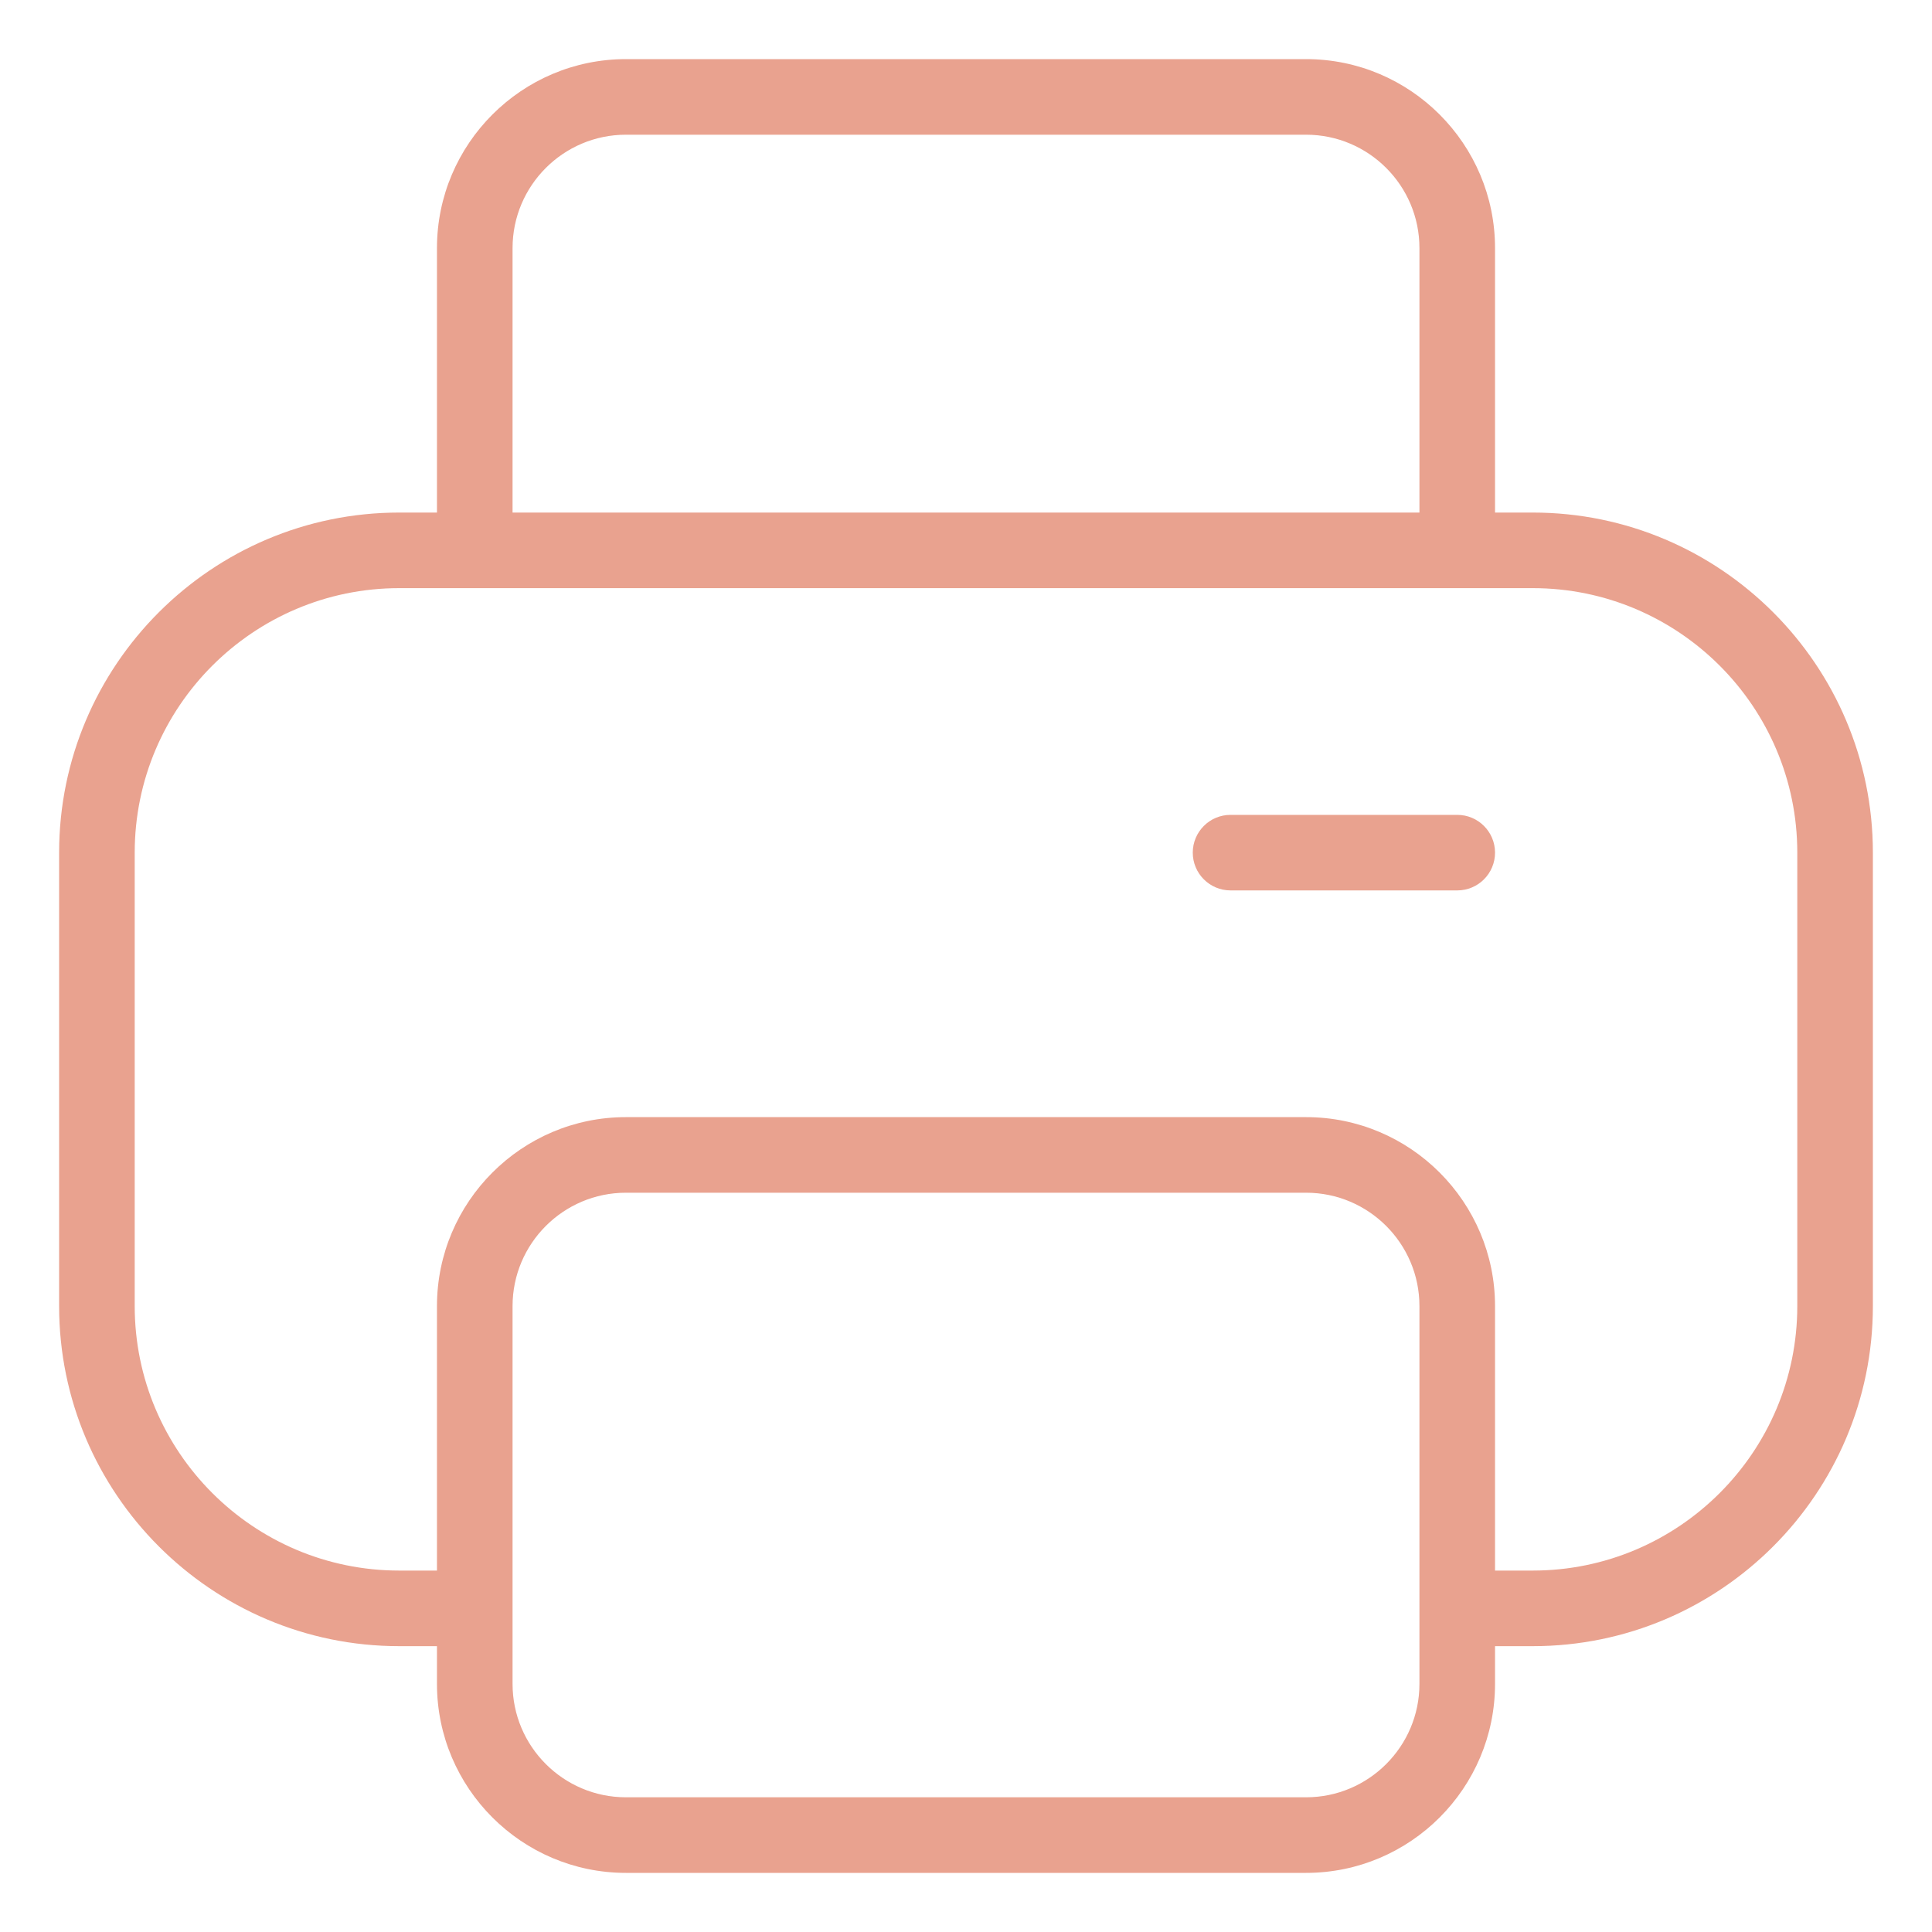
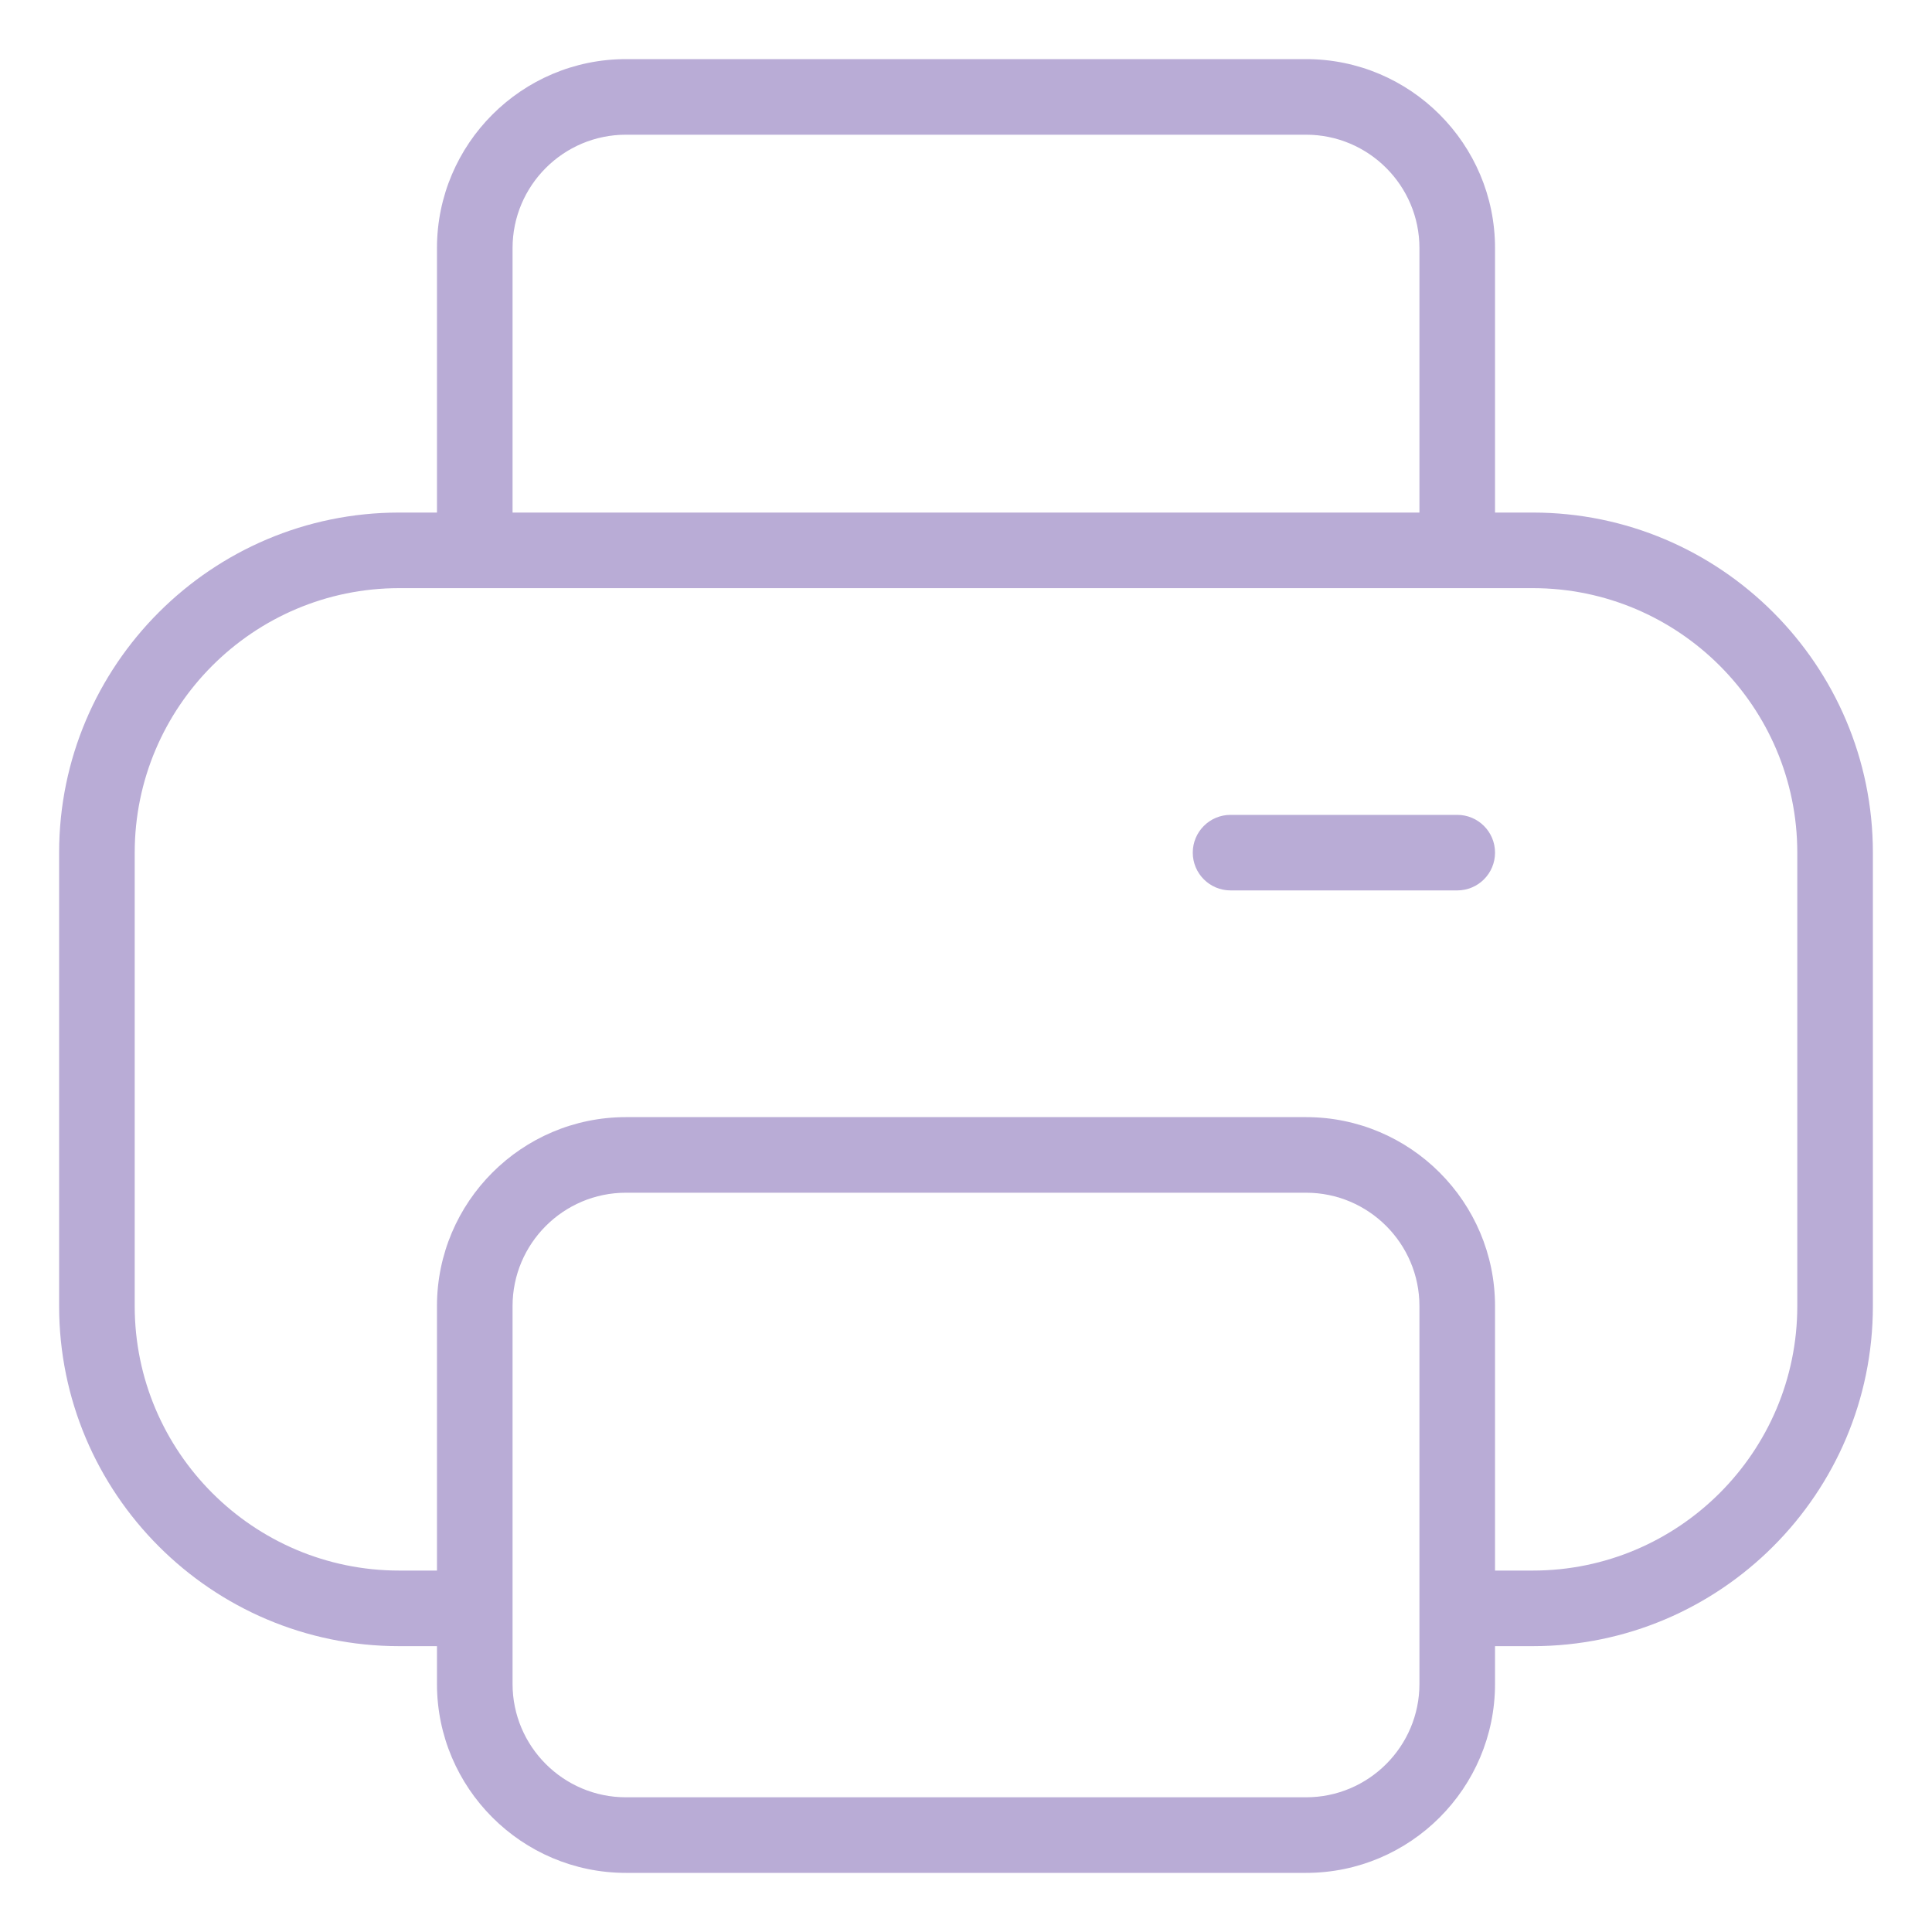
<svg xmlns="http://www.w3.org/2000/svg" id="Layer_1" version="1.1" viewBox="0 0 400 400">
  <defs>
    <style>
      .st0 {
-         fill: #e07a5f;
+         fill: #9b89c4;
+         isolation: isolate;
        opacity: .7;
      }
    </style>
  </defs>
  <path class="st0" d="M317.35,106.12h-7.82v-54.76c0-21.56-17.54-39.12-39.12-39.12h-140.82c-21.56,0-39.12,17.56-39.12,39.12v54.76h-7.82c-38.82,0-70.41,31.59-70.41,70.41v93.88c0,38.82,31.59,70.41,70.41,70.41h7.82v7.82c0,21.56,17.56,39.12,39.12,39.12h140.82c21.58,0,39.12-17.56,39.12-39.12v-7.82h7.82c38.82,0,70.41-31.59,70.41-70.41v-93.88c0-38.82-31.59-70.41-70.41-70.41ZM106.12,51.36c0-12.94,10.53-23.47,23.47-23.47h140.82c12.94,0,23.47,10.53,23.47,23.47v54.76H106.12s0-54.76,0-54.76ZM293.88,348.64c0,12.94-10.53,23.47-23.47,23.47h-140.82c-12.94,0-23.47-10.53-23.47-23.47v-78.23c0-12.94,10.53-23.47,23.47-23.47h140.82c12.94,0,23.47,10.53,23.47,23.47v78.23ZM372.11,270.41c0,30.2-24.57,54.76-54.76,54.76h-7.82v-54.76c0-21.56-17.54-39.12-39.12-39.12h-140.82c-21.56,0-39.12,17.56-39.12,39.12v54.76h-7.82c-30.2,0-54.76-24.57-54.76-54.76v-93.88c0-30.2,24.57-54.76,54.76-54.76h234.7c30.2,0,54.76,24.57,54.76,54.76v93.88ZM309.53,176.53c0,4.32-3.5,7.82-7.82,7.82h-46.94c-4.32,0-7.82-3.5-7.82-7.82s3.5-7.82,7.82-7.82h46.94c4.32,0,7.82,3.5,7.82,7.82Z" />
</svg>
